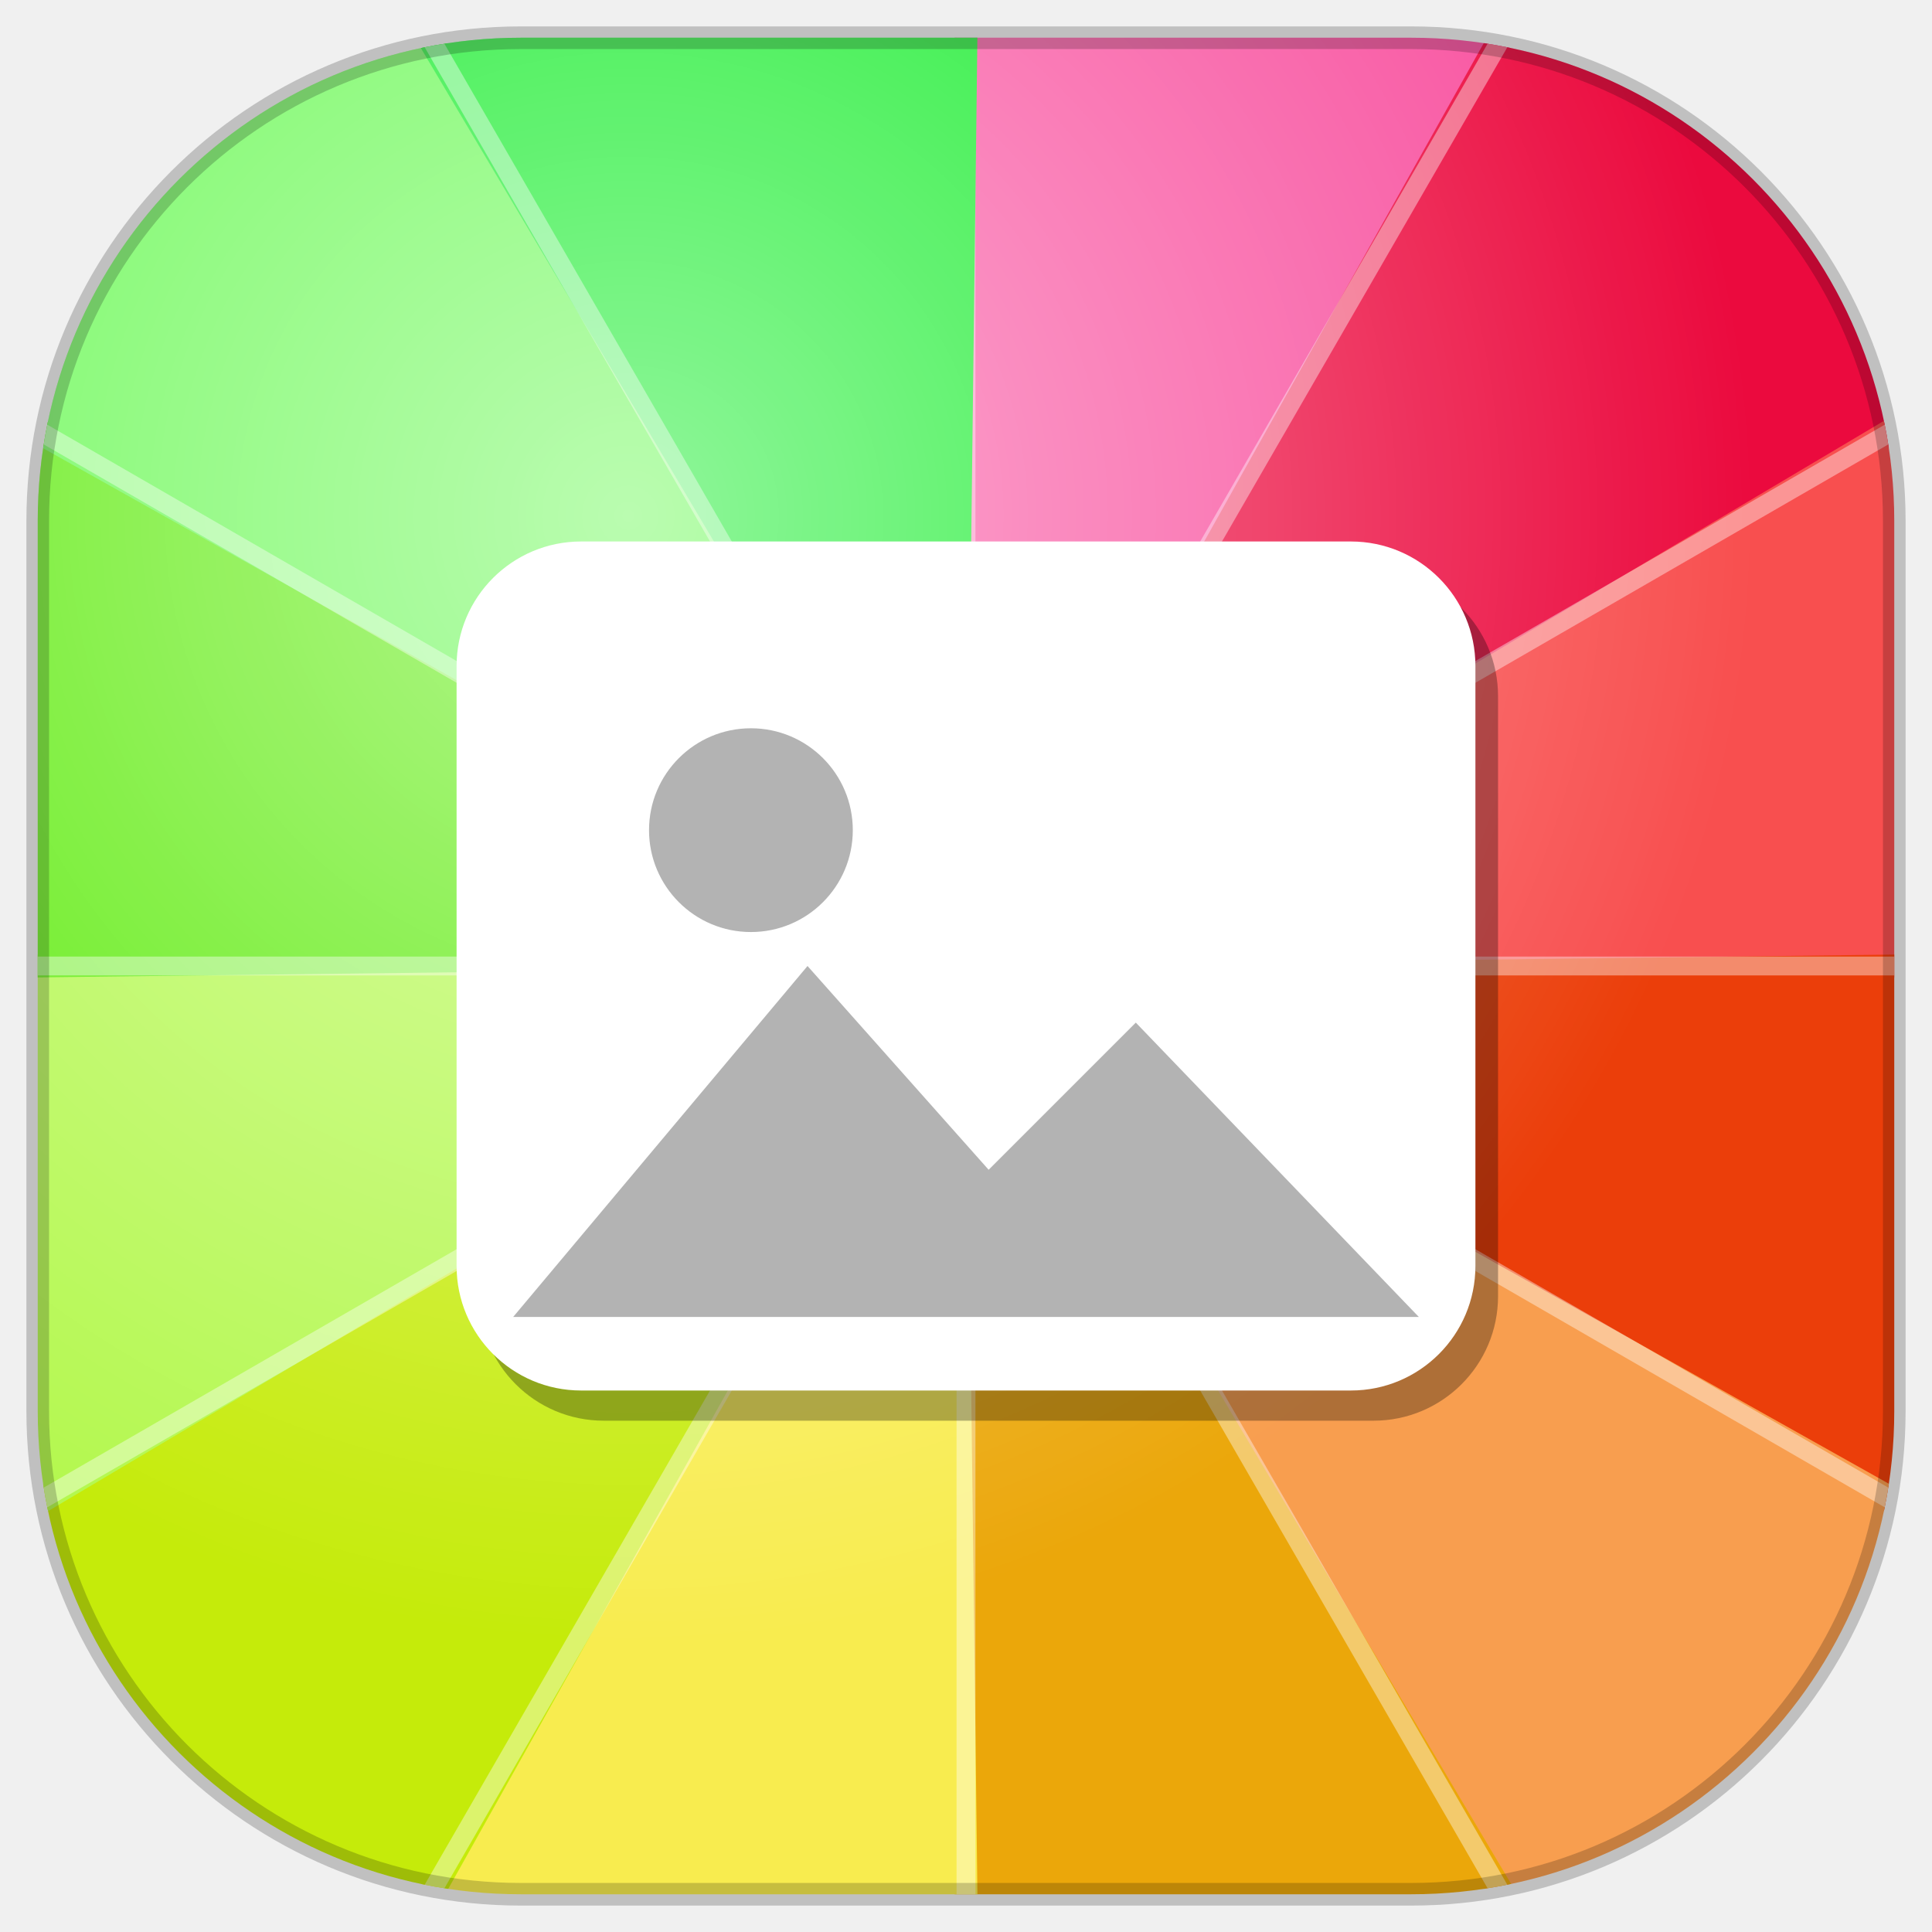
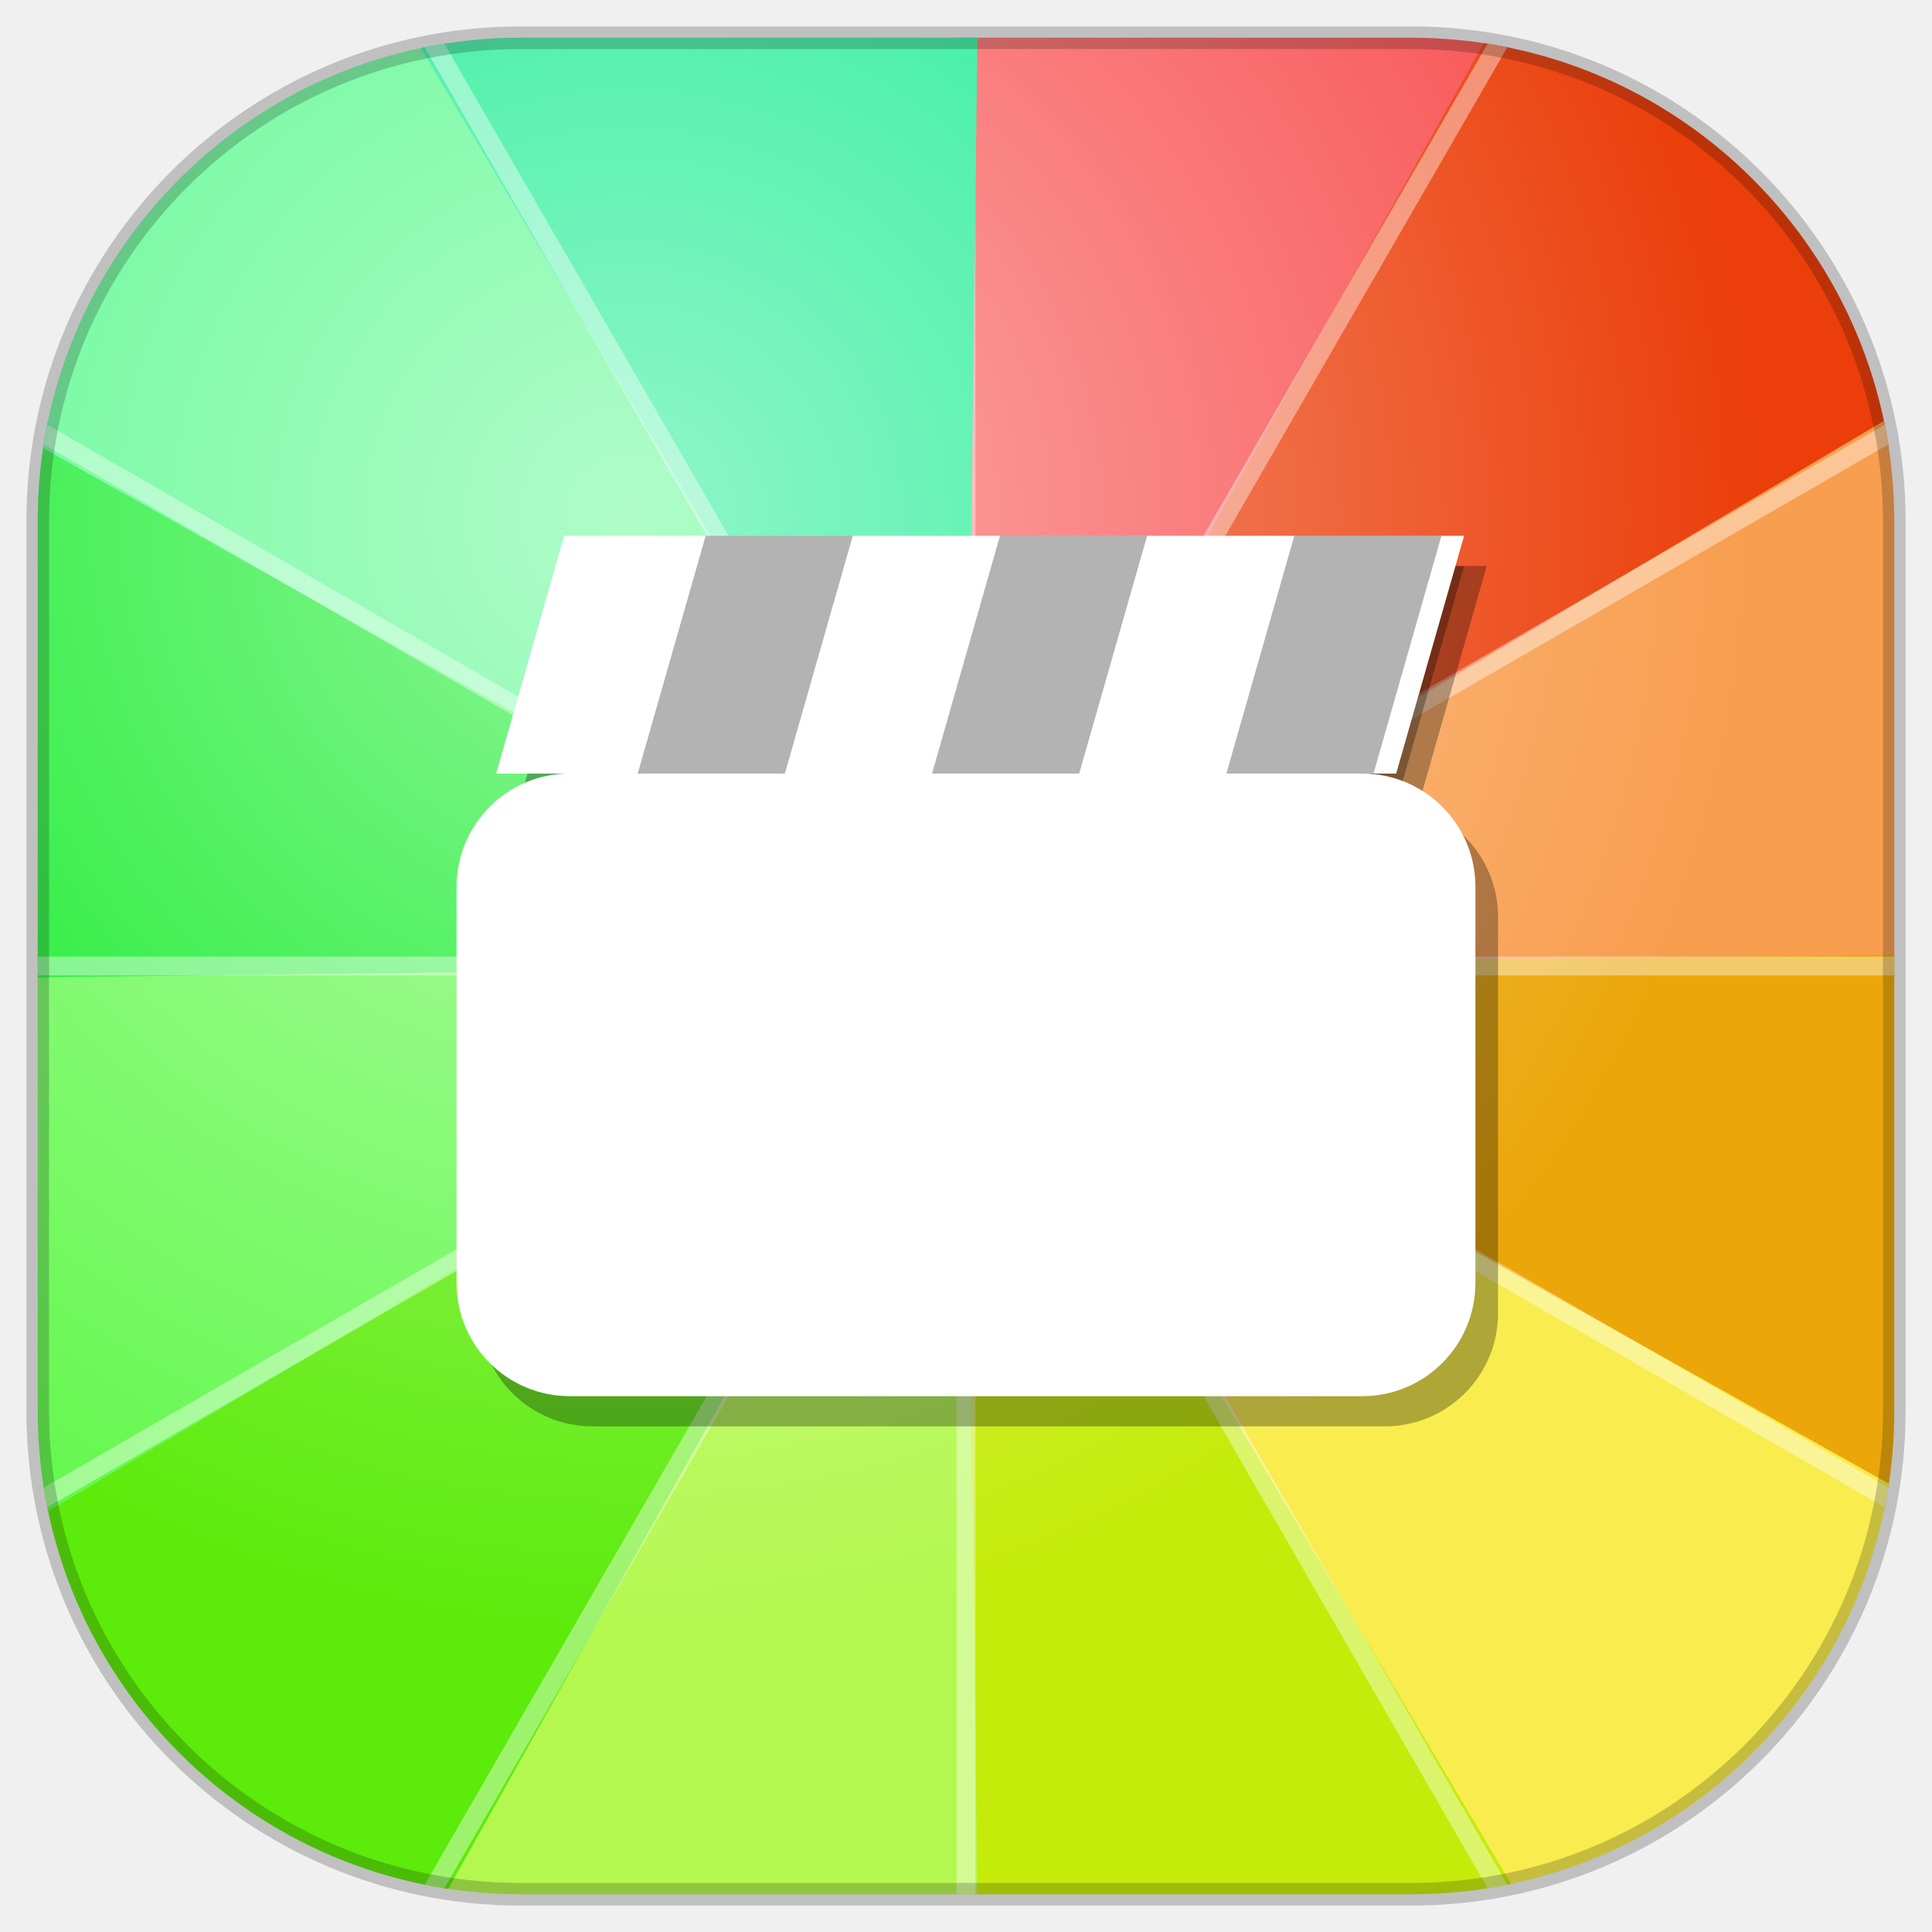
<svg xmlns="http://www.w3.org/2000/svg" width="512" height="512" viewBox="0 0 512 512">
  <defs>
    <path id="wedge" d="M256 256 L249.6 -264.0 L521.5 -191.1 Z" />
    <path id="lead" d="M256 256 L256.0 -264.0" />
    <clipPath id="plate">
      <rect x="10" y="10" width="492" height="492" rx="128" />
    </clipPath>
    <radialGradient id="shine" cx="0.32" cy="0.26" r="1">
      <stop offset="0" stop-color="#ffffff" stop-opacity="0.55" />
      <stop offset="0.6" stop-color="#ffffff" stop-opacity="0" />
    </radialGradient>
  </defs>
  <g clip-path="url(#plate)">
-     <use href="#wedge" transform="rotate(0 256 256)" fill="hsl(332,92%,64%)" />
+     <use href="#wedge" transform="rotate(0 256 256)" fill="hsl(0,92%,64%)" />
    <use href="#lead" transform="rotate(0 256 256)" stroke="rgba(255,255,255,0.4)" stroke-width="5" />
-     <use href="#wedge" transform="rotate(30 256 256)" fill="hsl(346,92%,48%)" />
+     <use href="#wedge" transform="rotate(30 256 256)" fill="hsl(14,92%,48%)" />
    <use href="#lead" transform="rotate(30 256 256)" stroke="rgba(255,255,255,0.4)" stroke-width="5" />
-     <use href="#wedge" transform="rotate(60 256 256)" fill="hsl(0,92%,64%)" />
+     <use href="#wedge" transform="rotate(60 256 256)" fill="hsl(28,92%,64%)" />
    <use href="#lead" transform="rotate(60 256 256)" stroke="rgba(255,255,255,0.4)" stroke-width="5" />
-     <use href="#wedge" transform="rotate(90 256 256)" fill="hsl(14,92%,48%)" />
+     <use href="#wedge" transform="rotate(90 256 256)" fill="hsl(42,92%,48%)" />
    <use href="#lead" transform="rotate(90 256 256)" stroke="rgba(255,255,255,0.4)" stroke-width="5" />
-     <use href="#wedge" transform="rotate(120 256 256)" fill="hsl(28,92%,64%)" />
+     <use href="#wedge" transform="rotate(120 256 256)" fill="hsl(56,92%,64%)" />
    <use href="#lead" transform="rotate(120 256 256)" stroke="rgba(255,255,255,0.4)" stroke-width="5" />
-     <use href="#wedge" transform="rotate(150 256 256)" fill="hsl(42,92%,48%)" />
+     <use href="#wedge" transform="rotate(150 256 256)" fill="hsl(70,92%,48%)" />
    <use href="#lead" transform="rotate(150 256 256)" stroke="rgba(255,255,255,0.4)" stroke-width="5" />
-     <use href="#wedge" transform="rotate(180 256 256)" fill="hsl(56,92%,64%)" />
+     <use href="#wedge" transform="rotate(180 256 256)" fill="hsl(84,92%,64%)" />
    <use href="#lead" transform="rotate(180 256 256)" stroke="rgba(255,255,255,0.4)" stroke-width="5" />
-     <use href="#wedge" transform="rotate(210 256 256)" fill="hsl(70,92%,48%)" />
+     <use href="#wedge" transform="rotate(210 256 256)" fill="hsl(98,92%,48%)" />
    <use href="#lead" transform="rotate(210 256 256)" stroke="rgba(255,255,255,0.4)" stroke-width="5" />
-     <use href="#wedge" transform="rotate(240 256 256)" fill="hsl(84,92%,64%)" />
+     <use href="#wedge" transform="rotate(240 256 256)" fill="hsl(112,92%,64%)" />
    <use href="#lead" transform="rotate(240 256 256)" stroke="rgba(255,255,255,0.4)" stroke-width="5" />
-     <use href="#wedge" transform="rotate(270 256 256)" fill="hsl(98,92%,48%)" />
+     <use href="#wedge" transform="rotate(270 256 256)" fill="hsl(126,92%,48%)" />
    <use href="#lead" transform="rotate(270 256 256)" stroke="rgba(255,255,255,0.4)" stroke-width="5" />
-     <use href="#wedge" transform="rotate(300 256 256)" fill="hsl(112,92%,64%)" />
+     <use href="#wedge" transform="rotate(300 256 256)" fill="hsl(140,92%,64%)" />
    <use href="#lead" transform="rotate(300 256 256)" stroke="rgba(255,255,255,0.4)" stroke-width="5" />
-     <use href="#wedge" transform="rotate(330 256 256)" fill="hsl(126,92%,48%)" />
+     <use href="#wedge" transform="rotate(330 256 256)" fill="hsl(154,92%,48%)" />
    <use href="#lead" transform="rotate(330 256 256)" stroke="rgba(255,255,255,0.4)" stroke-width="5" />
    <rect x="10" y="10" width="492" height="492" rx="128" fill="url(#shine)" />
  </g>
  <rect x="10" y="10" width="492" height="492" rx="128" fill="none" stroke="rgba(0,0,0,0.2)" stroke-width="6" />
  <g transform="translate(6,8)">
    <g transform="translate(76,76) scale(15)">
-       <rect x="3" y="4.5" width="18" height="15" rx="2.2" fill="rgba(0,0,0,0.3)" />
-       <circle cx="8.2" cy="9.6" r="1.8" fill="rgba(0,0,0,0.3)" />
-       <path d="M4 18.2 9.2 12l3.2 3.6L15 13l5 5.2z" fill="rgba(0,0,0,0.3)" />
+       <rect x="3" y="8.6" width="18" height="11" rx="2" fill="rgba(0,0,0,0.3)" />
+       <path d="M3.7 8.6 4.9 4.4h15.9l-1.2 4.2z" fill="rgba(0,0,0,0.3)" />
+       <g fill="rgba(0,0,0,0.3)">
+         <path d="M6.2 8.6 7.4 4.4h2.6L8.8 8.6z" />
+         <path d="M11.4 8.6 12.6 4.4h2.6l-1.2 4.2z" />
+         <path d="M16.6 8.6 17.8 4.4h2.6l-1.2 4.2z" />
+       </g>
    </g>
  </g>
  <g transform="translate(76,76) scale(15)">
-     <rect x="3" y="4.5" width="18" height="15" rx="2.2" fill="#ffffff" />
-     <circle cx="8.2" cy="9.6" r="1.8" fill="rgba(0,0,0,0.3)" />
-     <path d="M4 18.2 9.2 12l3.2 3.6L15 13l5 5.2z" fill="rgba(0,0,0,0.3)" />
+     <rect x="3" y="8.6" width="18" height="11" rx="2" fill="#ffffff" />
+     <path d="M3.7 8.6 4.9 4.4h15.9l-1.2 4.2z" fill="#ffffff" />
+     <g fill="rgba(0,0,0,0.3)">
+       <path d="M6.2 8.6 7.4 4.4h2.6L8.8 8.6z" />
+       <path d="M11.4 8.6 12.6 4.4h2.6l-1.2 4.2z" />
+       <path d="M16.6 8.6 17.8 4.4h2.6l-1.2 4.2z" />
+     </g>
  </g>
</svg>
